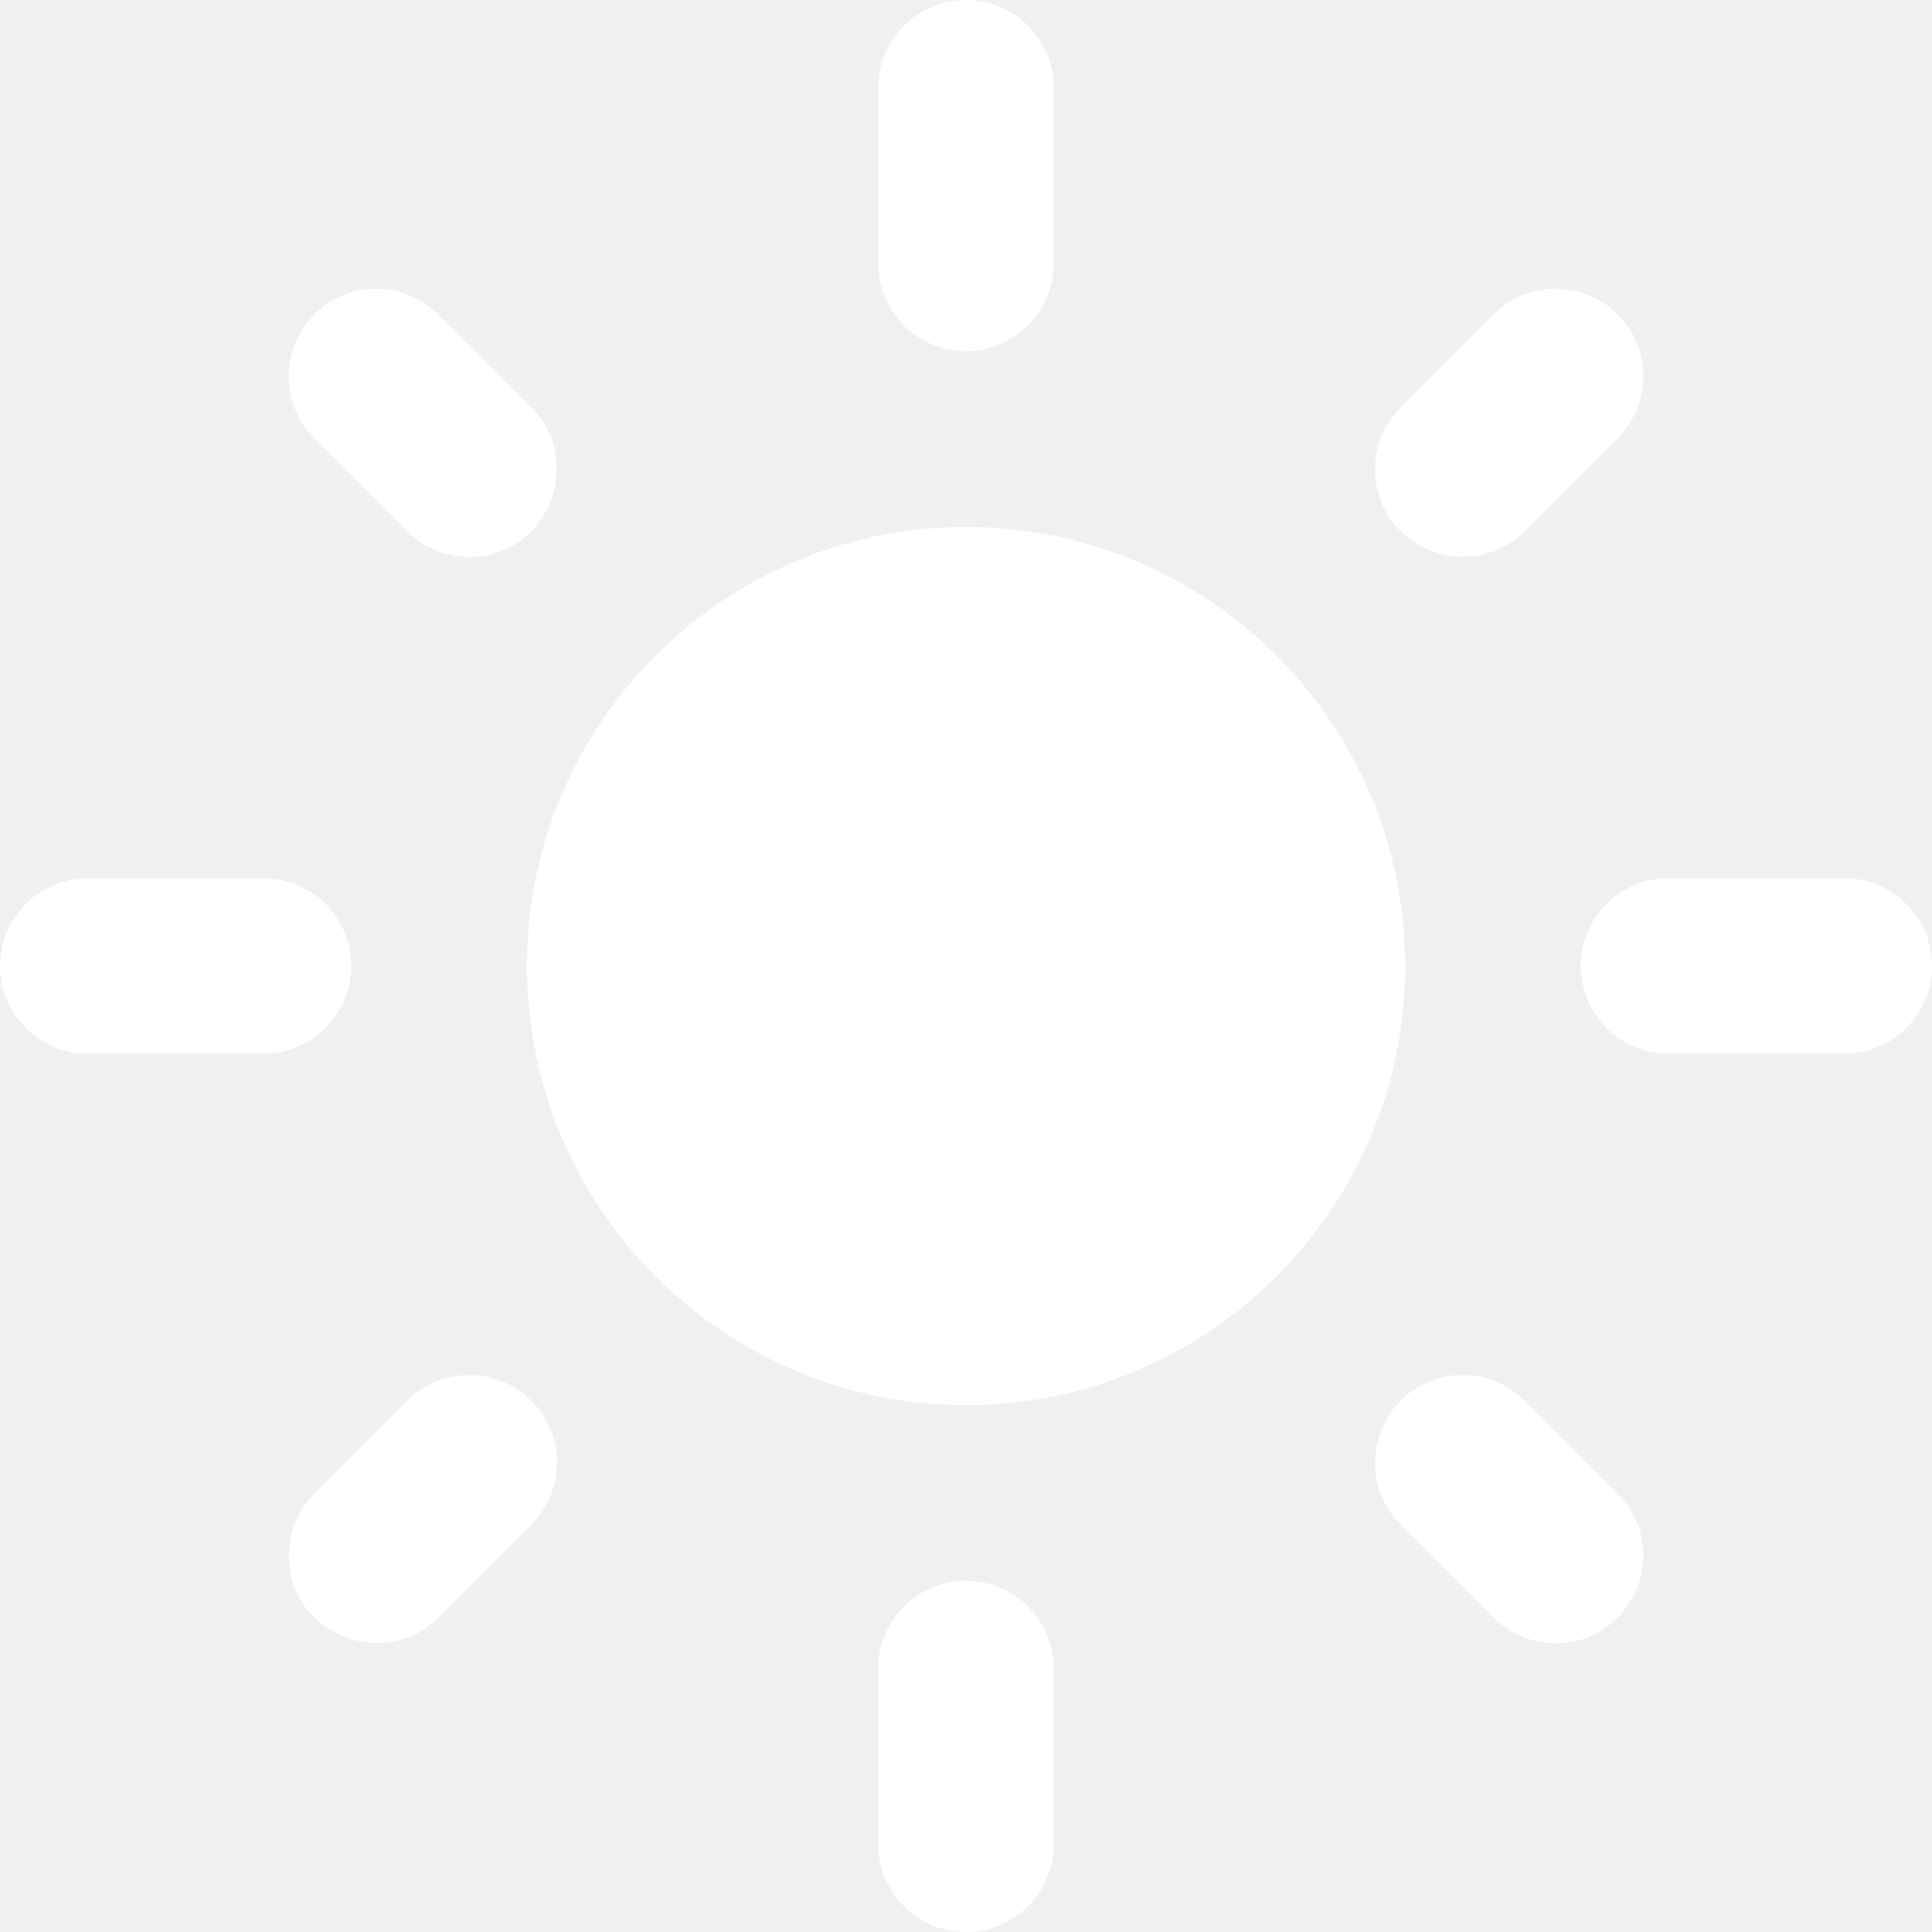
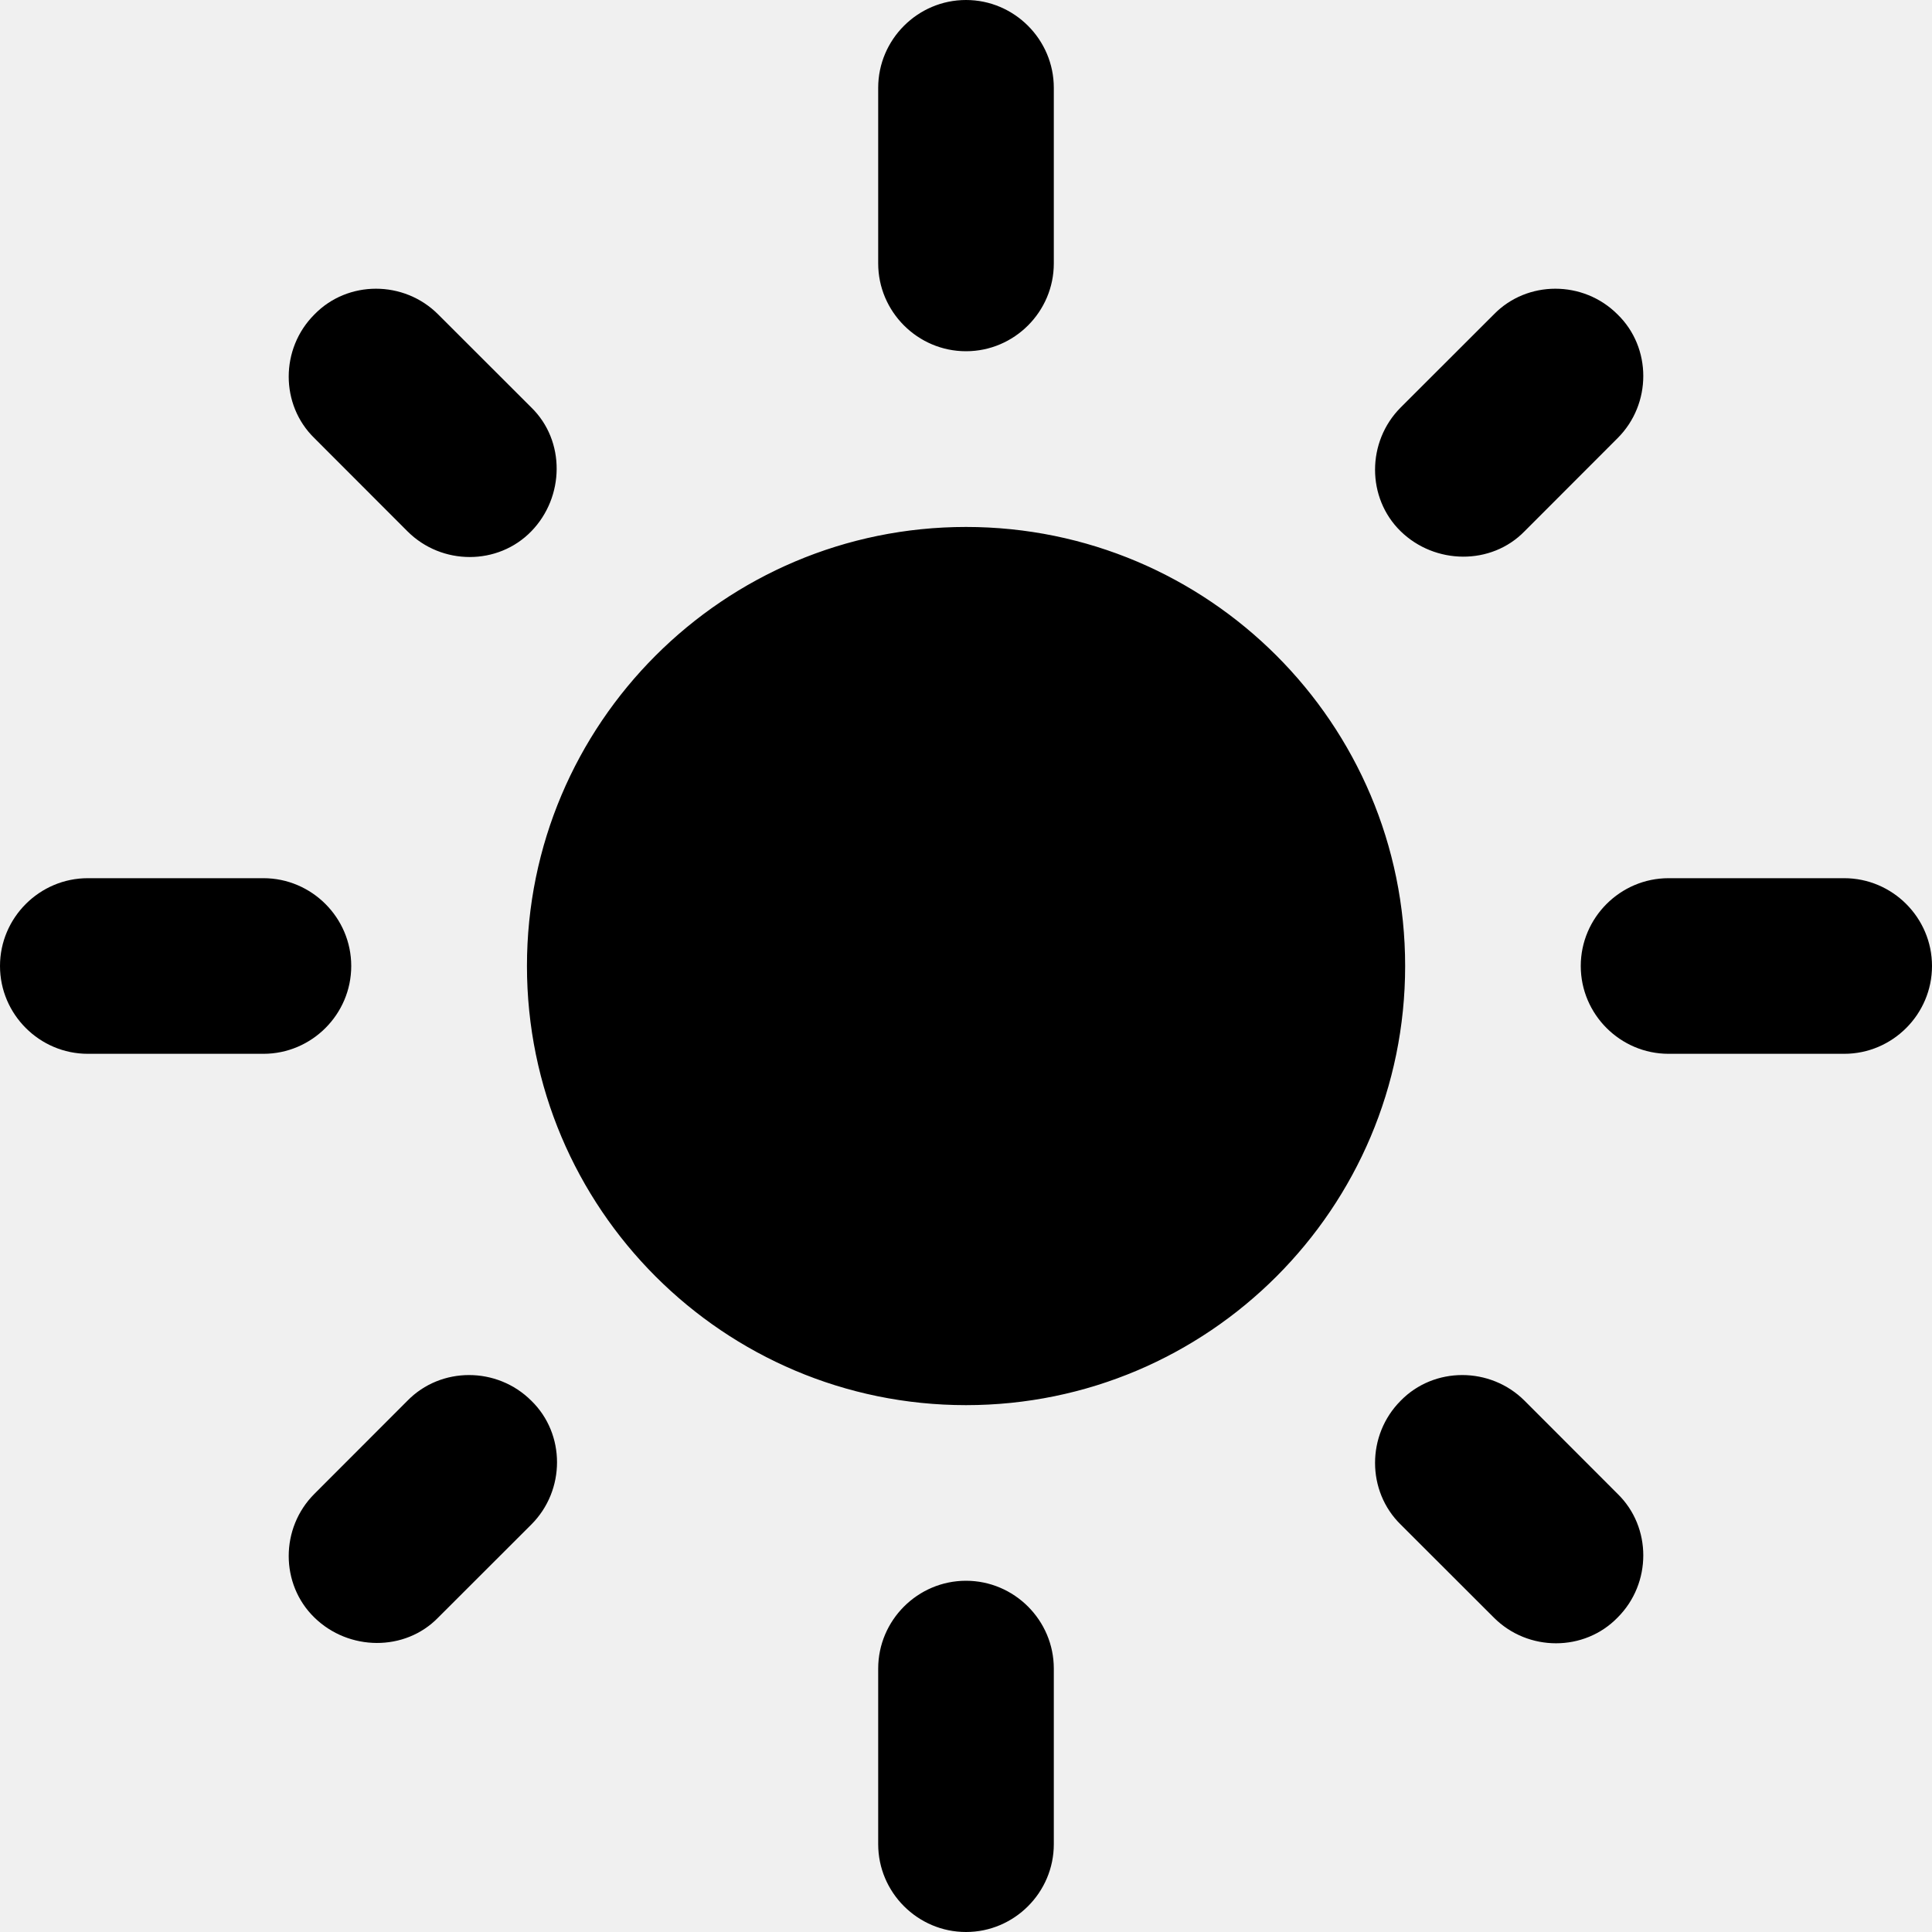
<svg xmlns="http://www.w3.org/2000/svg" width="20" height="20" viewBox="0 0 20 20" fill="none">
-   <path d="M10 5.455C7.491 5.455 5.455 7.491 5.455 10C5.455 12.509 7.491 14.546 10 14.546C12.509 14.546 14.546 12.509 14.546 10C14.546 7.491 12.509 5.455 10 5.455ZM0.909 10.909H2.727C3.227 10.909 3.636 10.5 3.636 10C3.636 9.5 3.227 9.091 2.727 9.091H0.909C0.409 9.091 0 9.5 0 10C0 10.5 0.409 10.909 0.909 10.909ZM17.273 10.909H19.091C19.591 10.909 20 10.5 20 10C20 9.5 19.591 9.091 19.091 9.091H17.273C16.773 9.091 16.364 9.5 16.364 10C16.364 10.5 16.773 10.909 17.273 10.909ZM9.091 0.909V2.727C9.091 3.227 9.5 3.636 10 3.636C10.5 3.636 10.909 3.227 10.909 2.727V0.909C10.909 0.409 10.5 0 10 0C9.5 0 9.091 0.409 9.091 0.909ZM9.091 17.273V19.091C9.091 19.591 9.5 20 10 20C10.5 20 10.909 19.591 10.909 19.091V17.273C10.909 16.773 10.5 16.364 10 16.364C9.5 16.364 9.091 16.773 9.091 17.273ZM4.536 3.255C4.182 2.9 3.6 2.9 3.255 3.255C2.9 3.609 2.9 4.191 3.255 4.536L4.218 5.5C4.573 5.855 5.155 5.855 5.5 5.5C5.845 5.145 5.855 4.564 5.5 4.218L4.536 3.255ZM15.782 14.5C15.427 14.146 14.845 14.146 14.5 14.5C14.146 14.854 14.146 15.436 14.5 15.782L15.464 16.745C15.818 17.1 16.4 17.1 16.745 16.745C17.1 16.391 17.1 15.809 16.745 15.464L15.782 14.5ZM16.745 4.536C17.1 4.182 17.1 3.6 16.745 3.255C16.391 2.9 15.809 2.9 15.464 3.255L14.5 4.218C14.146 4.573 14.146 5.155 14.5 5.5C14.854 5.845 15.436 5.855 15.782 5.5L16.745 4.536ZM5.5 15.782C5.855 15.427 5.855 14.845 5.5 14.5C5.145 14.146 4.564 14.146 4.218 14.5L3.255 15.464C2.9 15.818 2.9 16.4 3.255 16.745C3.609 17.091 4.191 17.1 4.536 16.745L5.5 15.782Z" fill="white" />
+   <path d="M10 5.455C7.491 5.455 5.455 7.491 5.455 10C5.455 12.509 7.491 14.546 10 14.546C12.509 14.546 14.546 12.509 14.546 10C14.546 7.491 12.509 5.455 10 5.455ZM0.909 10.909H2.727C3.227 10.909 3.636 10.5 3.636 10C3.636 9.5 3.227 9.091 2.727 9.091H0.909C0.409 9.091 0 9.5 0 10C0 10.5 0.409 10.909 0.909 10.909ZM17.273 10.909H19.091C19.591 10.909 20 10.5 20 10C20 9.5 19.591 9.091 19.091 9.091H17.273C16.773 9.091 16.364 9.5 16.364 10C16.364 10.5 16.773 10.909 17.273 10.909ZM9.091 0.909V2.727C9.091 3.227 9.5 3.636 10 3.636C10.5 3.636 10.909 3.227 10.909 2.727V0.909C10.909 0.409 10.5 0 10 0C9.5 0 9.091 0.409 9.091 0.909ZM9.091 17.273V19.091C9.091 19.591 9.5 20 10 20C10.5 20 10.909 19.591 10.909 19.091V17.273C10.909 16.773 10.5 16.364 10 16.364C9.5 16.364 9.091 16.773 9.091 17.273ZM4.536 3.255C4.182 2.9 3.6 2.9 3.255 3.255C2.9 3.609 2.9 4.191 3.255 4.536L4.218 5.5C4.573 5.855 5.155 5.855 5.5 5.5C5.845 5.145 5.855 4.564 5.5 4.218L4.536 3.255ZM15.782 14.5C15.427 14.146 14.845 14.146 14.5 14.5C14.146 14.854 14.146 15.436 14.5 15.782L15.464 16.745C15.818 17.1 16.4 17.1 16.745 16.745C17.1 16.391 17.1 15.809 16.745 15.464L15.782 14.5ZM16.745 4.536C17.1 4.182 17.1 3.6 16.745 3.255C16.391 2.9 15.809 2.9 15.464 3.255L14.5 4.218C14.146 4.573 14.146 5.155 14.5 5.5C14.854 5.845 15.436 5.855 15.782 5.5L16.745 4.536ZM5.5 15.782C5.855 15.427 5.855 14.845 5.5 14.5C5.145 14.146 4.564 14.146 4.218 14.5L3.255 15.464C2.9 15.818 2.9 16.4 3.255 16.745C3.609 17.091 4.191 17.1 4.536 16.745L5.5 15.782Z" fill="currentColor" />
</svg>
